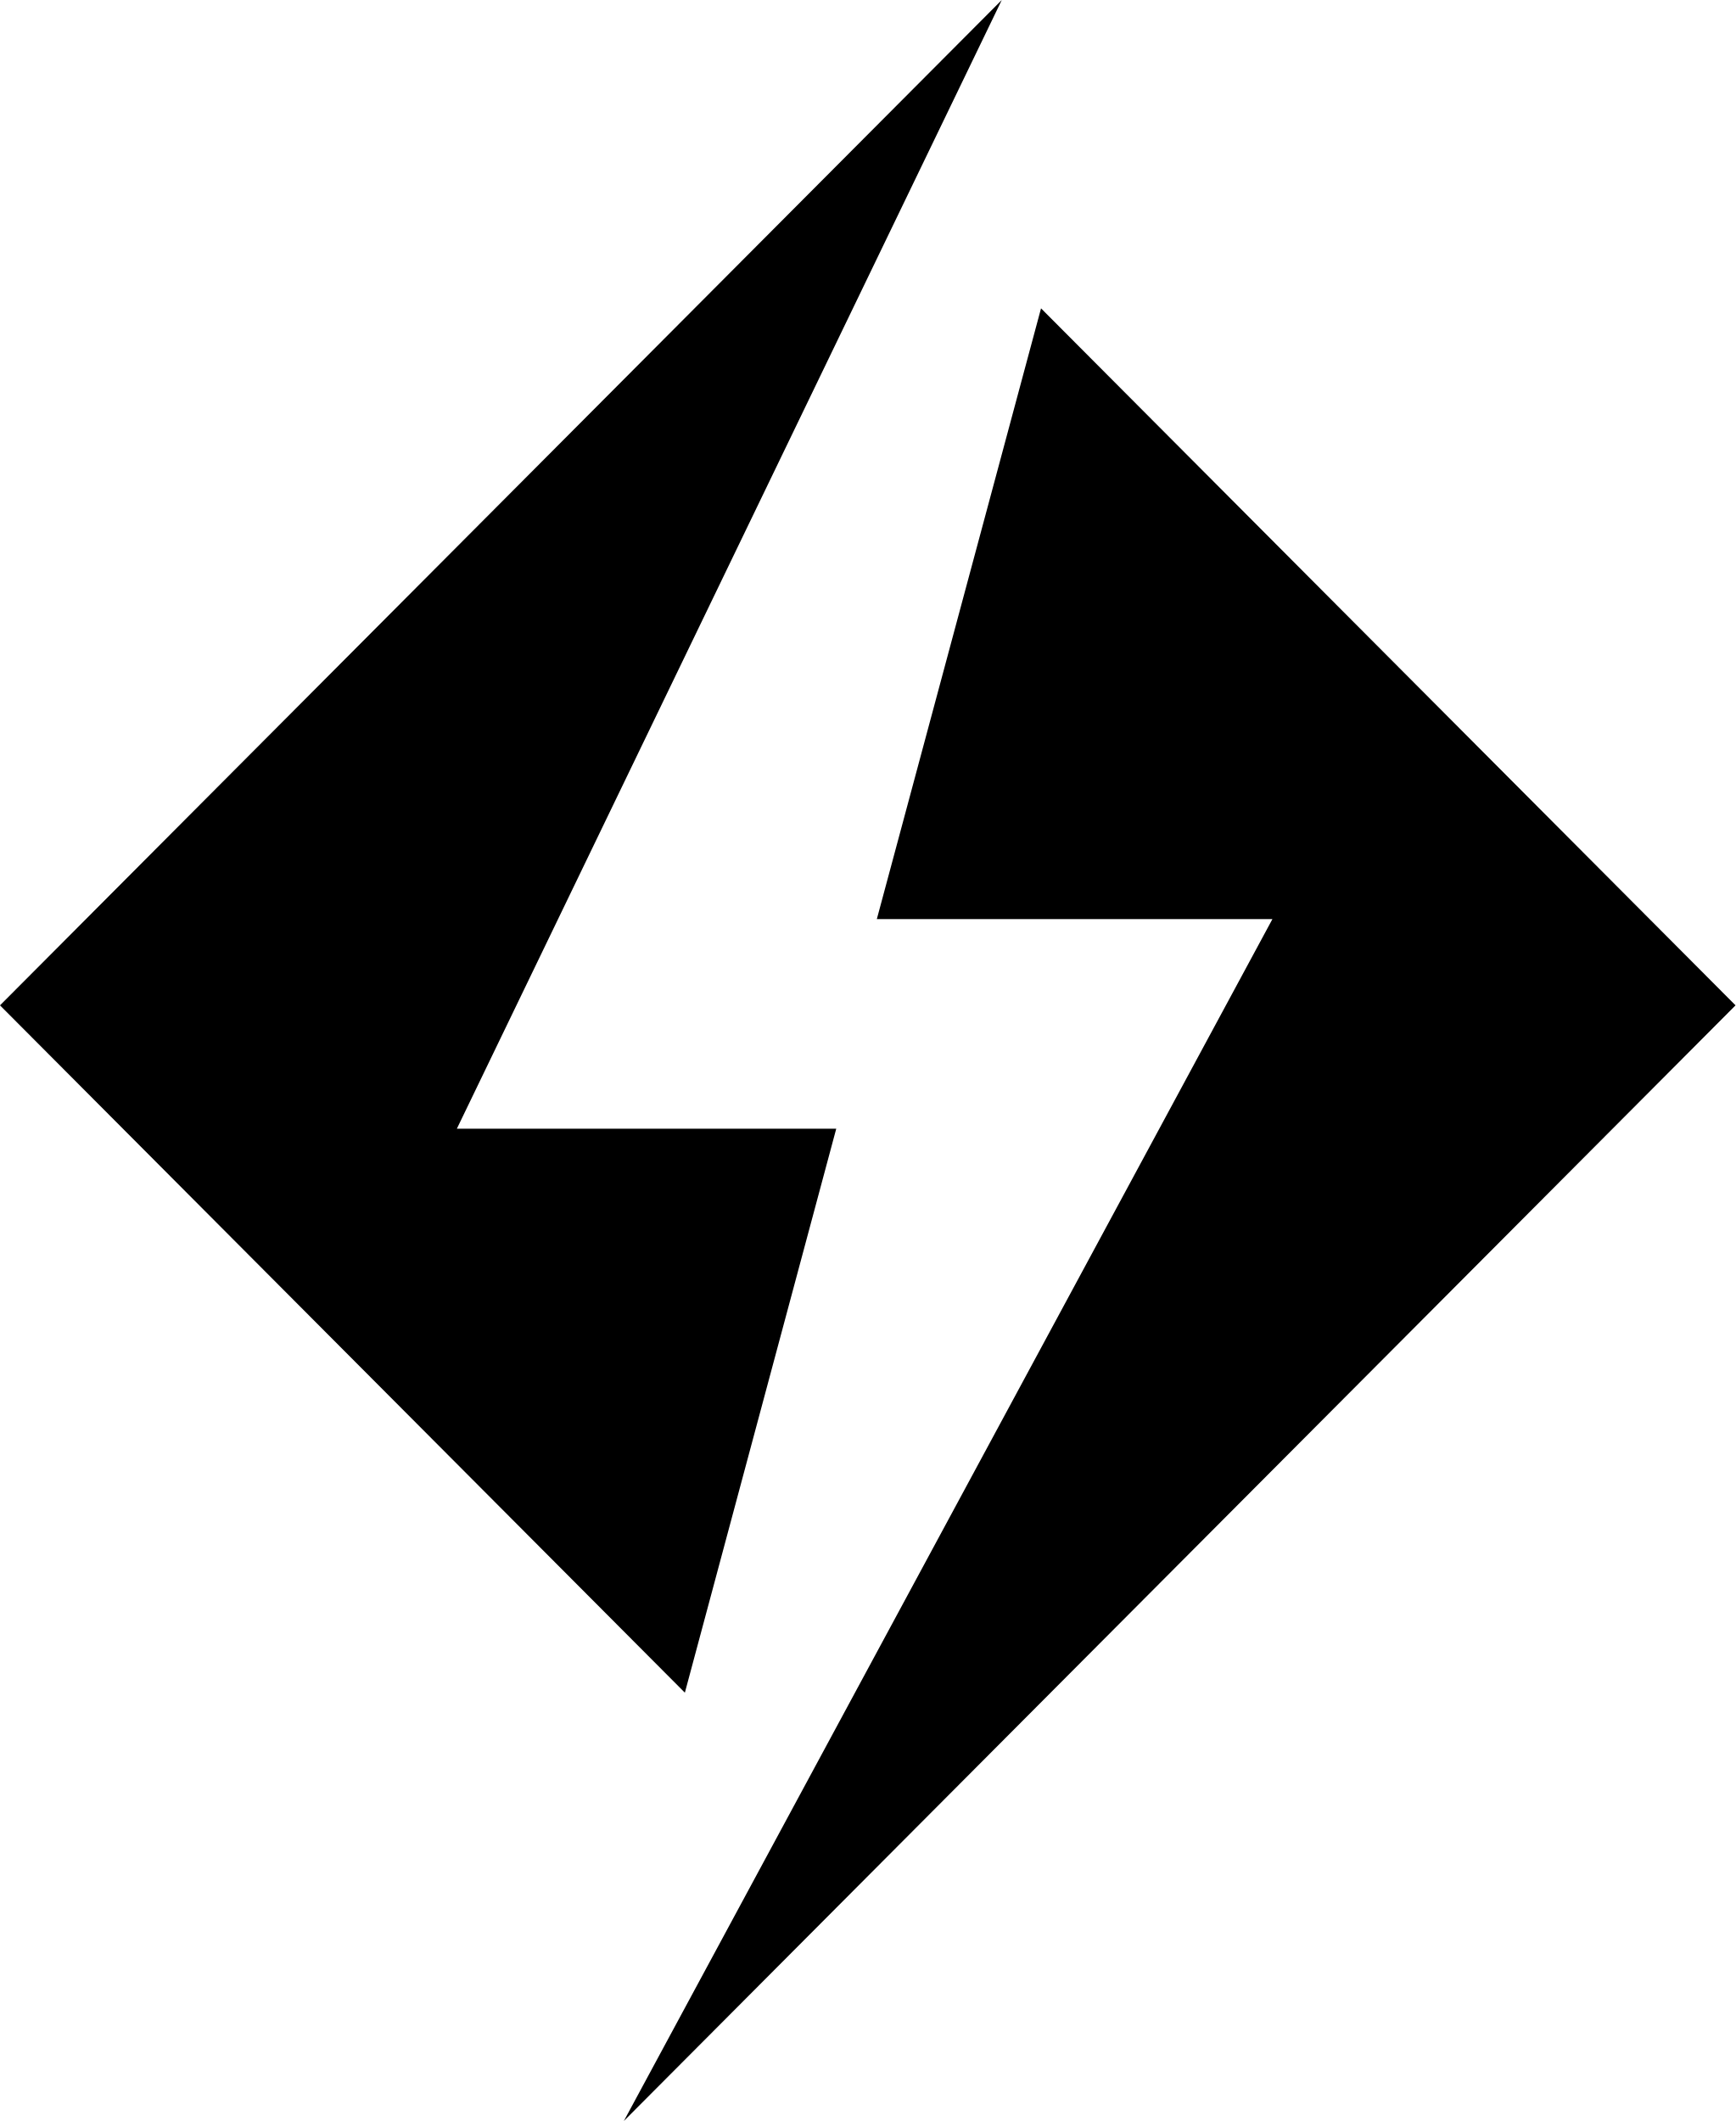
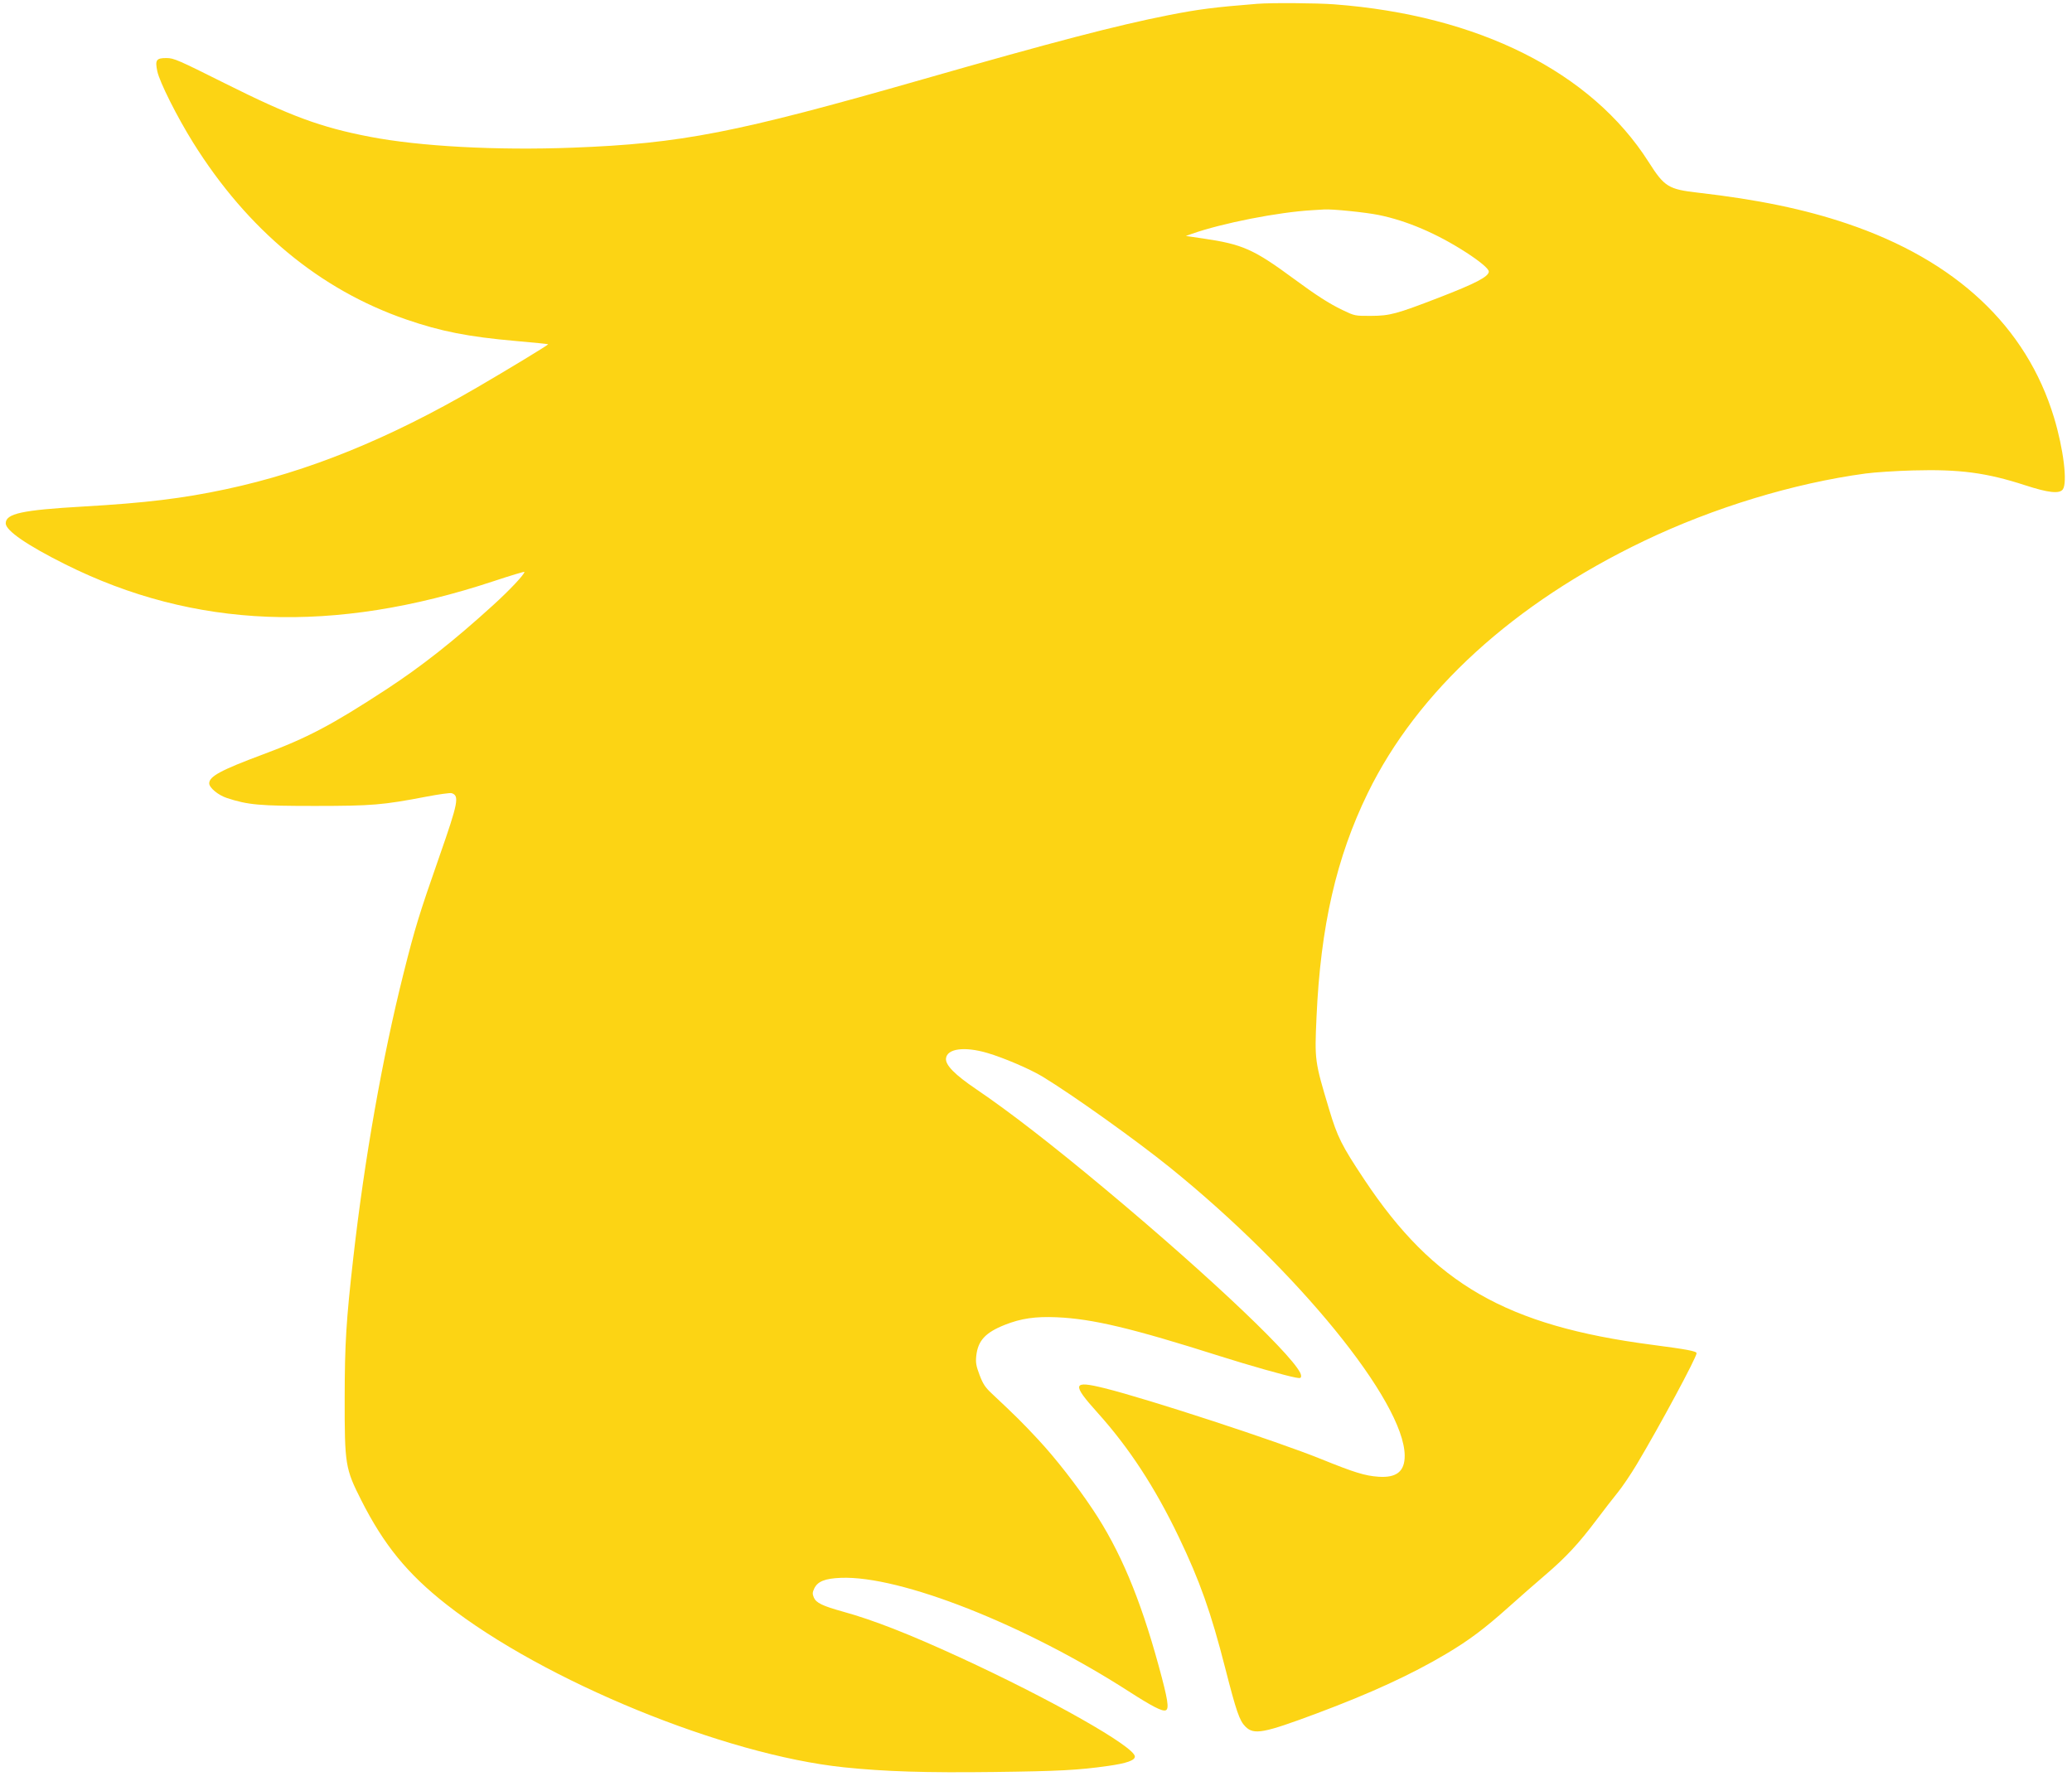
- <svg xmlns="http://www.w3.org/2000/svg" viewBox="0 0 720 880" fill="black">
-   <path d="M415.596 0L0 417.12L284.123 702.287L346.922 468.3H189.533L415.596 0Z" />
-   <path d="M431.879 127.936L363.762 381.328H527.876L258.808 880L720 417.114L431.879 127.936Z" />
+ <svg xmlns="http://www.w3.org/2000/svg" width="1446" height="1246" viewBox="0 0 1446 1246" version="1.1">
+   <path d="M 877.500 2.654 C 847.564 5.036, 836.262 6.480, 815.500 10.578 C 779.148 17.754, 735.131 29.249, 643.500 55.494 C 513.221 92.809, 475.393 100.187, 399.624 103.059 C 346.490 105.074, 292.900 102.185, 257.885 95.418 C 223.779 88.828, 202.805 81.090, 157.106 58.237 C 124.261 41.812, 121.317 40.536, 116.230 40.518 C 109.058 40.494, 108.132 41.813, 109.774 49.704 C 111.340 57.226, 123.591 81.628, 134.849 99.648 C 172.773 160.351, 223.160 202.152, 283.479 222.951 C 307.681 231.296, 326.888 235.072, 359.886 237.971 C 372.198 239.053, 382.413 240.080, 382.587 240.253 C 382.926 240.593, 354.874 257.625, 333 270.359 C 270.955 306.481, 214.875 329.209, 157.641 341.430 C 127.509 347.864, 101.688 350.999, 58.265 353.495 C 15.337 355.963, 4 358.417, 4 365.243 C 4 370.283, 18.850 380.509, 45.500 393.821 C 135.454 438.754, 232.784 442.600, 344.406 405.633 C 356.282 401.699, 366 398.771, 366 399.126 C 366 400.881, 355.800 411.726, 344.323 422.173 C 316.785 447.241, 294.053 465.161, 269.257 481.350 C 231.422 506.051, 214.480 514.974, 183.500 526.515 C 154.231 537.420, 146 541.848, 146 546.688 C 146 549.736, 152.223 554.911, 158.295 556.910 C 173.004 561.754, 181.120 562.485, 220 562.465 C 259.729 562.445, 267.002 561.837, 297.578 555.985 C 306.242 554.327, 314.157 553.232, 315.166 553.553 C 320.715 555.314, 319.802 560.054, 306.701 597.520 C 292.438 638.308, 289.566 647.679, 281.577 679.500 C 266.869 738.077, 254.408 808.599, 246.590 877.500 C 241.577 921.684, 240.591 937.667, 240.544 975.500 C 240.487 1022.166, 240.926 1024.881, 252.107 1047 C 267.900 1078.242, 284.396 1098.434, 311.500 1119.701 C 379.647 1173.173, 505.510 1224.742, 589.045 1233.419 C 617.554 1236.380, 646.221 1237.275, 693.500 1236.679 C 739.201 1236.103, 752.550 1235.394, 773.354 1232.441 C 786.221 1230.615, 792 1228.589, 792 1225.906 C 792 1219.118, 733.150 1185.773, 669.630 1156.571 C 634.434 1140.389, 609.640 1130.682, 588.603 1124.849 C 573.982 1120.794, 569.503 1118.629, 567.943 1114.862 C 566.907 1112.362, 566.960 1111.306, 568.258 1108.585 C 570.610 1103.654, 575.731 1101.612, 586.853 1101.171 C 628.283 1099.528, 715.224 1133.800, 787.500 1180.266 C 804.184 1190.993, 811.116 1194.553, 813.519 1193.631 C 816.090 1192.644, 815.056 1186.128, 808.568 1162.431 C 795.620 1115.146, 781.589 1081.862, 762.648 1053.500 C 751.079 1036.178, 736.578 1017.608, 724.469 1004.609 C 713.365 992.688, 709.250 988.608, 691.962 972.370 C 687.539 968.215, 685.950 965.787, 683.612 959.604 C 681.234 953.319, 680.824 950.998, 681.290 946.479 C 682.405 935.680, 687.598 930.009, 701.360 924.563 C 712.575 920.125, 722.626 918.667, 737.500 919.320 C 762.566 920.421, 789.855 926.924, 851.500 946.488 C 871.700 952.899, 897.349 960.154, 904.250 961.409 C 907.532 962.006, 908 961.848, 908 960.144 C 908 951.296, 846.055 892.251, 771.500 830.034 C 733.986 798.729, 704.469 775.866, 681.249 760.128 C 666.329 750.016, 659.744 743.325, 660.188 738.727 C 660.855 731.822, 673.064 730.180, 689 734.853 C 700.447 738.209, 718.889 746.111, 727.577 751.383 C 748.576 764.124, 793.139 795.927, 816.755 815.026 C 905.578 886.857, 979.896 978.074, 980.305 1015.762 C 980.425 1026.836, 974.678 1031.500, 962 1030.617 C 952.596 1029.963, 945.255 1027.700, 922 1018.286 C 891.022 1005.746, 801.353 976.400, 770.902 968.836 C 748.403 963.248, 747.717 965.658, 766.017 986 C 787.946 1010.375, 806.013 1038.018, 822.556 1072.500 C 837.322 1103.279, 845.019 1124.984, 855.004 1164 C 862.824 1194.554, 864.992 1200.838, 869.146 1204.992 C 875.083 1210.929, 881.713 1209.702, 919 1195.768 C 956.608 1181.713, 984.871 1168.709, 1009.201 1154.266 C 1025.140 1144.804, 1036.018 1136.650, 1053.072 1121.379 C 1060.458 1114.767, 1071.900 1104.740, 1078.500 1099.097 C 1092.808 1086.864, 1101.725 1077.274, 1114.137 1060.766 C 1119.210 1054.020, 1125.925 1045.350, 1129.061 1041.500 C 1132.196 1037.650, 1138.126 1028.875, 1142.239 1022 C 1158.078 995.521, 1184 947.365, 1184 944.418 C 1184 942.975, 1177.575 941.763, 1152.500 938.474 C 1051.311 925.200, 1000.594 896.074, 952.305 823.500 C 936.282 799.420, 933.403 793.677, 927.524 774.079 C 917.482 740.605, 917.415 740.111, 918.770 709.752 C 921.594 646.482, 932.591 598.430, 954.540 553.461 C 989.255 482.338, 1056.369 421.081, 1147.297 377.525 C 1195.910 354.239, 1251.865 337.217, 1302 330.461 C 1308.325 329.609, 1323.198 328.643, 1335.051 328.315 C 1367.672 327.412, 1386.275 329.874, 1413.354 338.681 C 1429.483 343.926, 1437.224 344.776, 1439.579 341.559 C 1442.963 336.936, 1440.064 313.224, 1433.443 291.381 C 1414.177 227.821, 1364.973 181.712, 1289.027 156.050 C 1259.352 146.022, 1226.691 139.247, 1185.007 134.470 C 1164.303 132.098, 1161.561 130.391, 1150.501 113 C 1110.524 50.137, 1031.552 10.568, 931 3.018 C 918.679 2.093, 887.242 1.879, 877.500 2.654 M 916 146.678 C 892.151 148.012, 852.792 155.745, 831.537 163.272 L 827.574 164.676 839.537 166.430 C 867.220 170.489, 874.910 173.908, 903.085 194.682 C 918.528 206.068, 927.666 211.932, 936.830 216.334 C 945.490 220.495, 945.513 220.500, 957 220.444 C 969.977 220.380, 974.457 219.173, 1004 207.781 C 1029.738 197.856, 1039 193.024, 1039 189.522 C 1039 187.579, 1032.869 182.421, 1023 176.060 C 1002.711 162.984, 981.735 154.014, 962.148 150.038 C 952.906 148.162, 929.561 145.798, 924.105 146.185 C 922.672 146.287, 919.025 146.508, 916 146.678" stroke="none" fill="#fcd414" fill-rule="evenodd" />
</svg>
